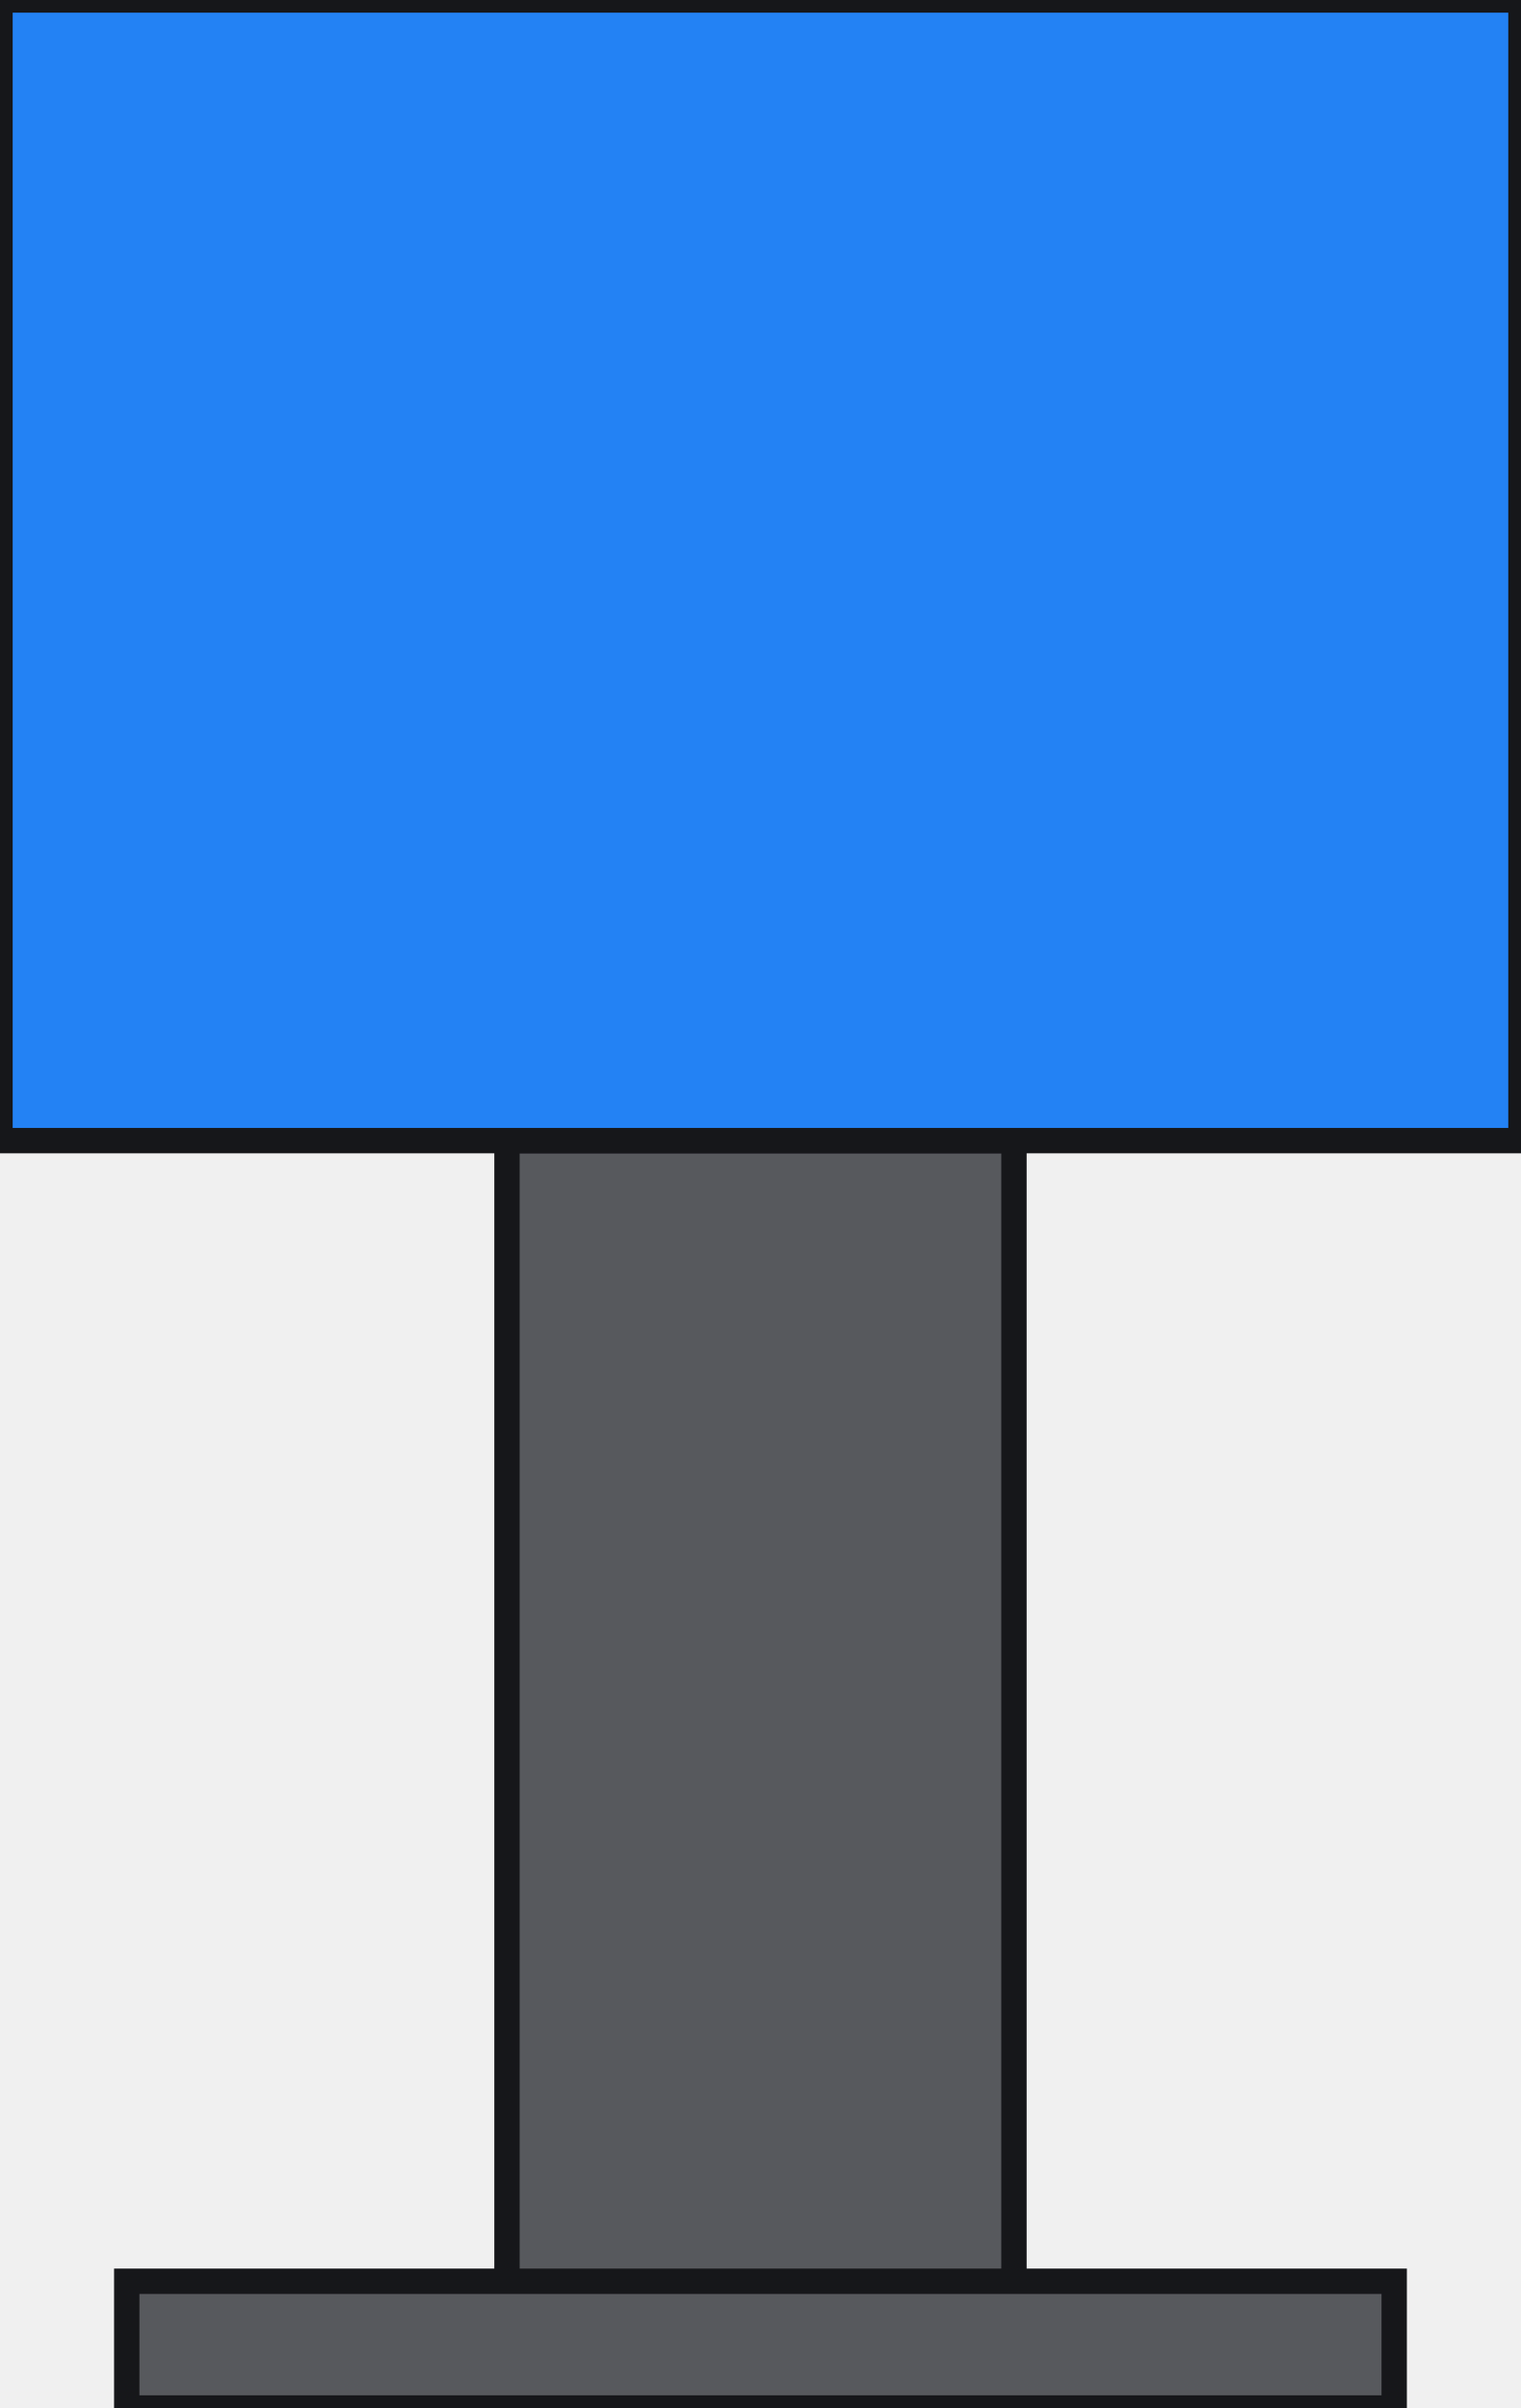
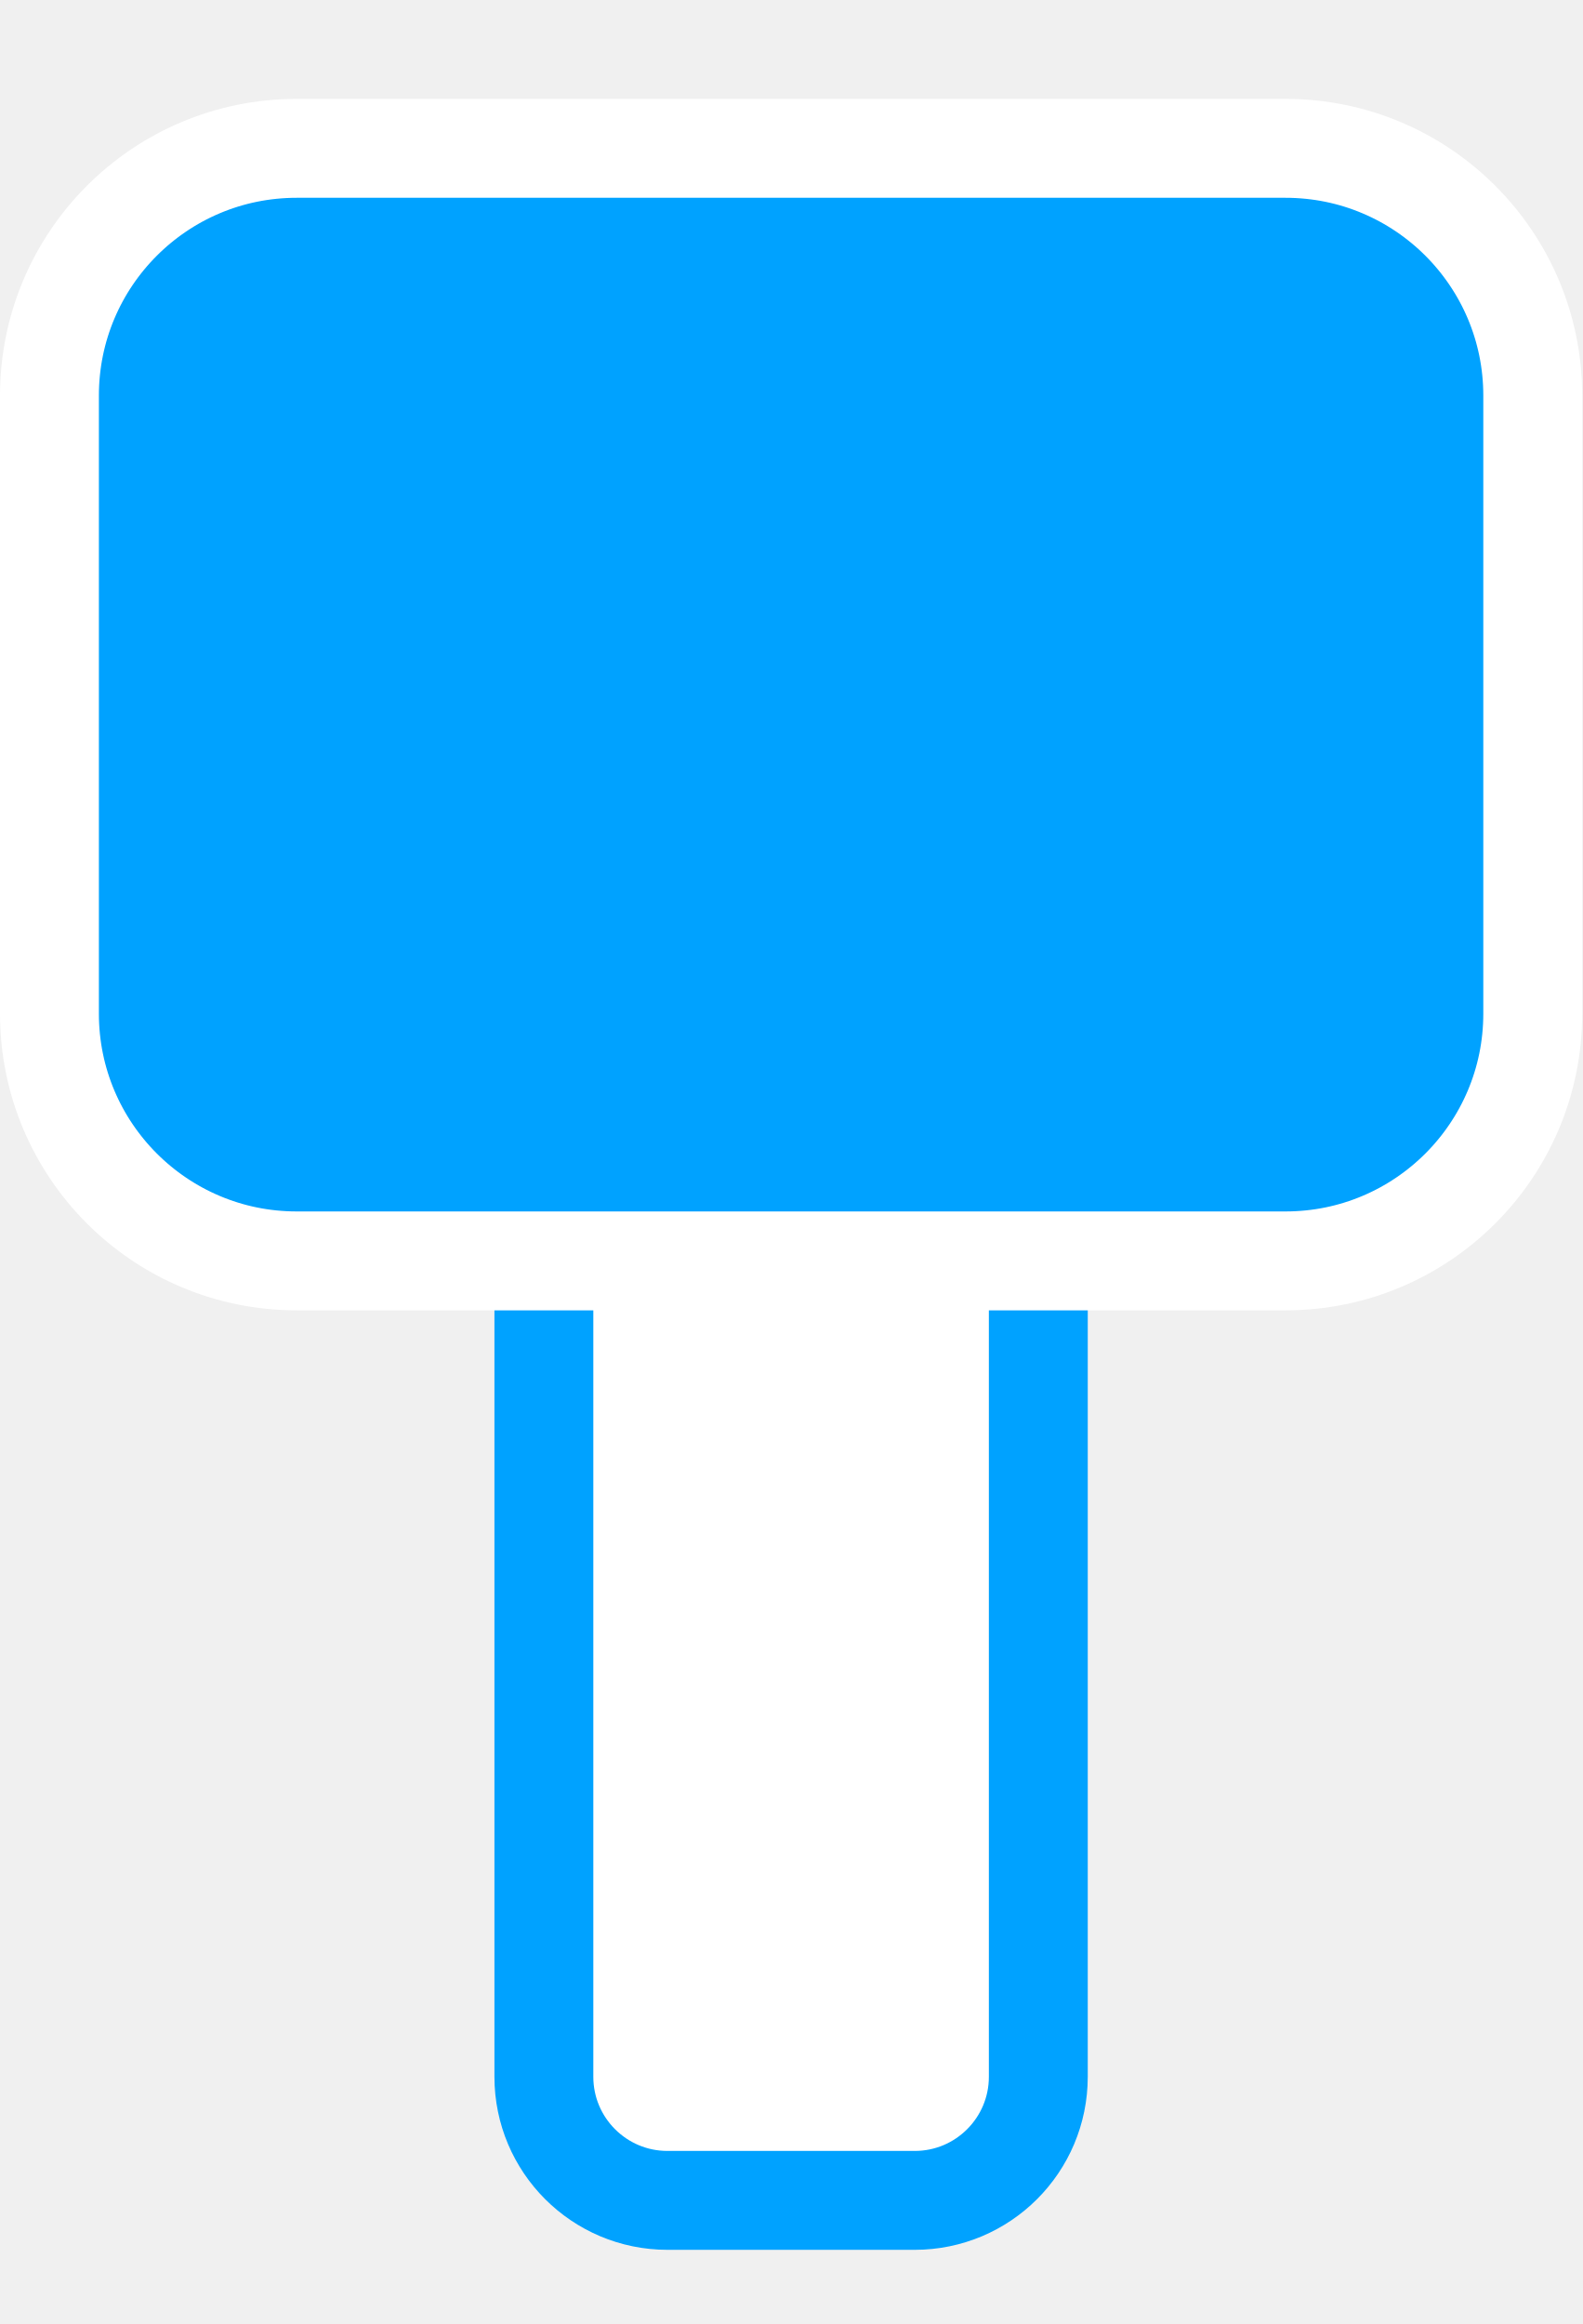
- <svg xmlns="http://www.w3.org/2000/svg" viewBox="0 0 60 95" fill="none" stroke="#16171a" stroke-width="1">
-   <rect x="20" y="45" width="20" height="50" fill="#57595d" stroke="#16171a" stroke-width="1" />
-   <rect x="5" y="90" width="50" height="5" fill="#57595d" stroke="#16171a" stroke-width="1" />
-   <rect x="0" y="0" width="60" height="45" fill="#2382f4" stroke="#16171a" stroke-width="1" />
+ <svg xmlns="http://www.w3.org/2000/svg" viewBox="0 0 64 94" fill="none">
+   <rect x="22" y="44" width="20" height="45" fill="#ffffff" rx="5" ry="5" stroke="#00A2FF" stroke-width="4" />
+   <rect x="2" y="6" width="60" height="45" fill="#00A2FF" rx="10" ry="10" stroke="#ffffff" stroke-width="4" />
</svg>
